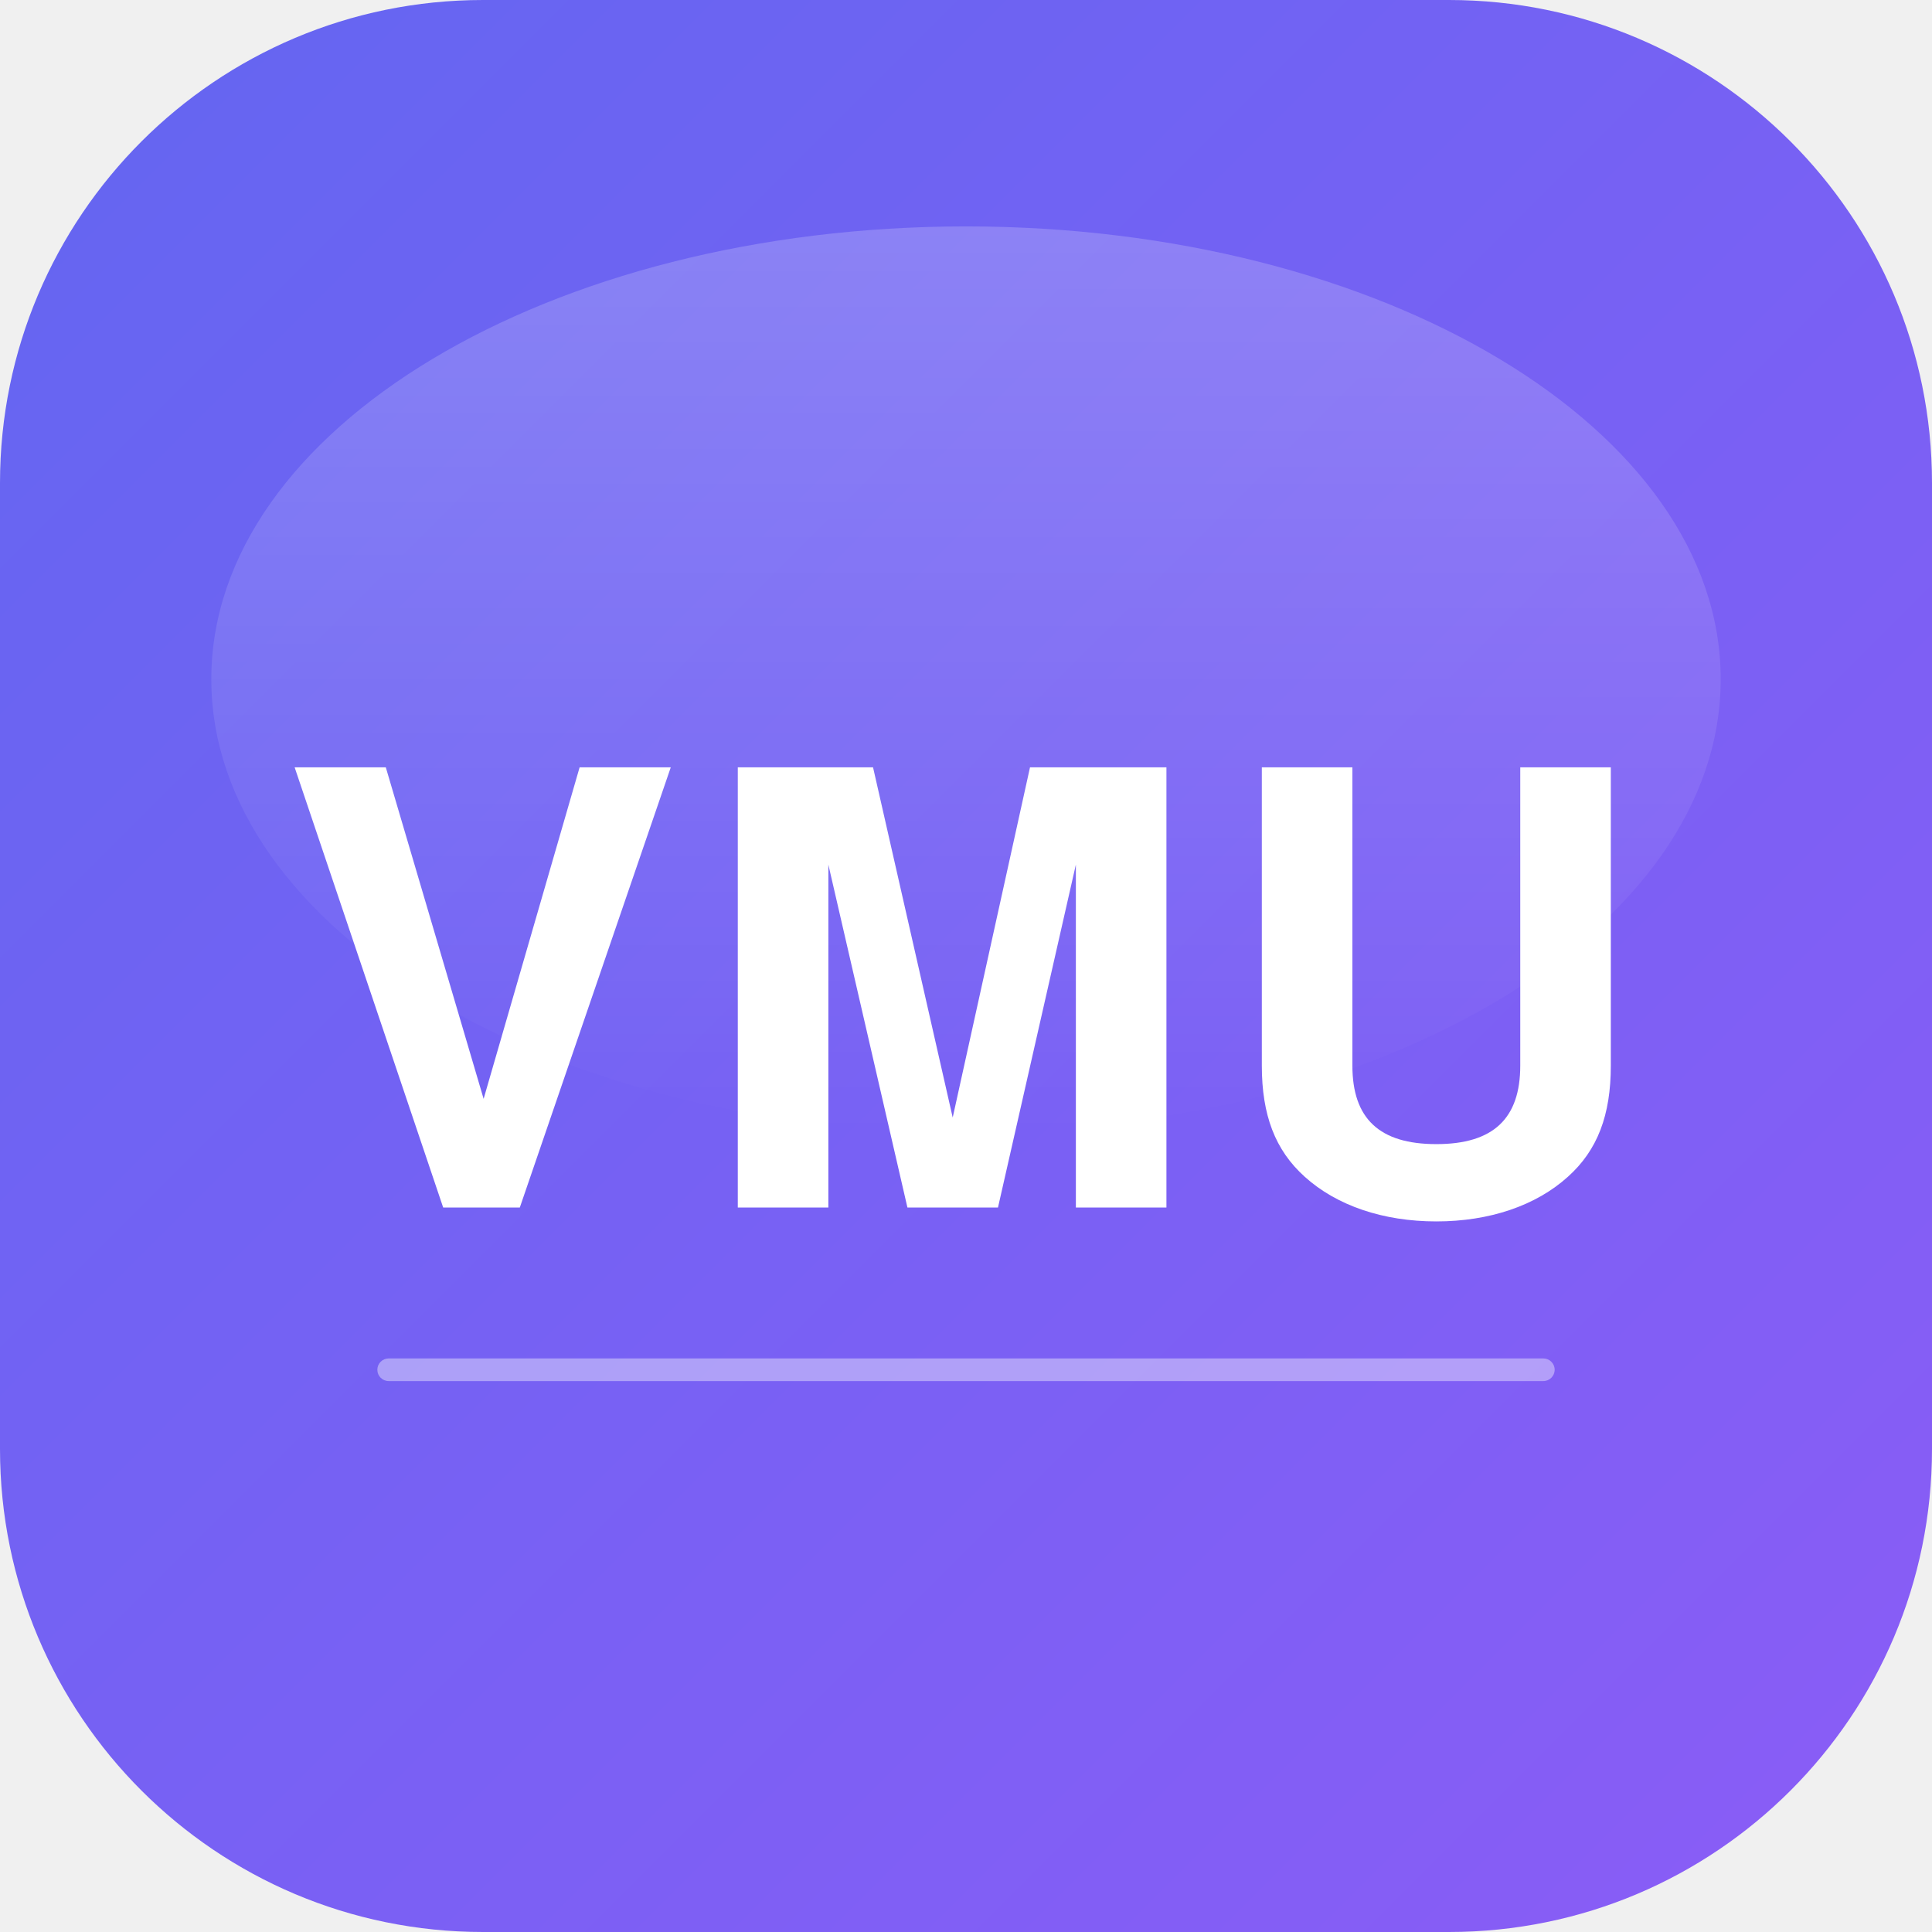
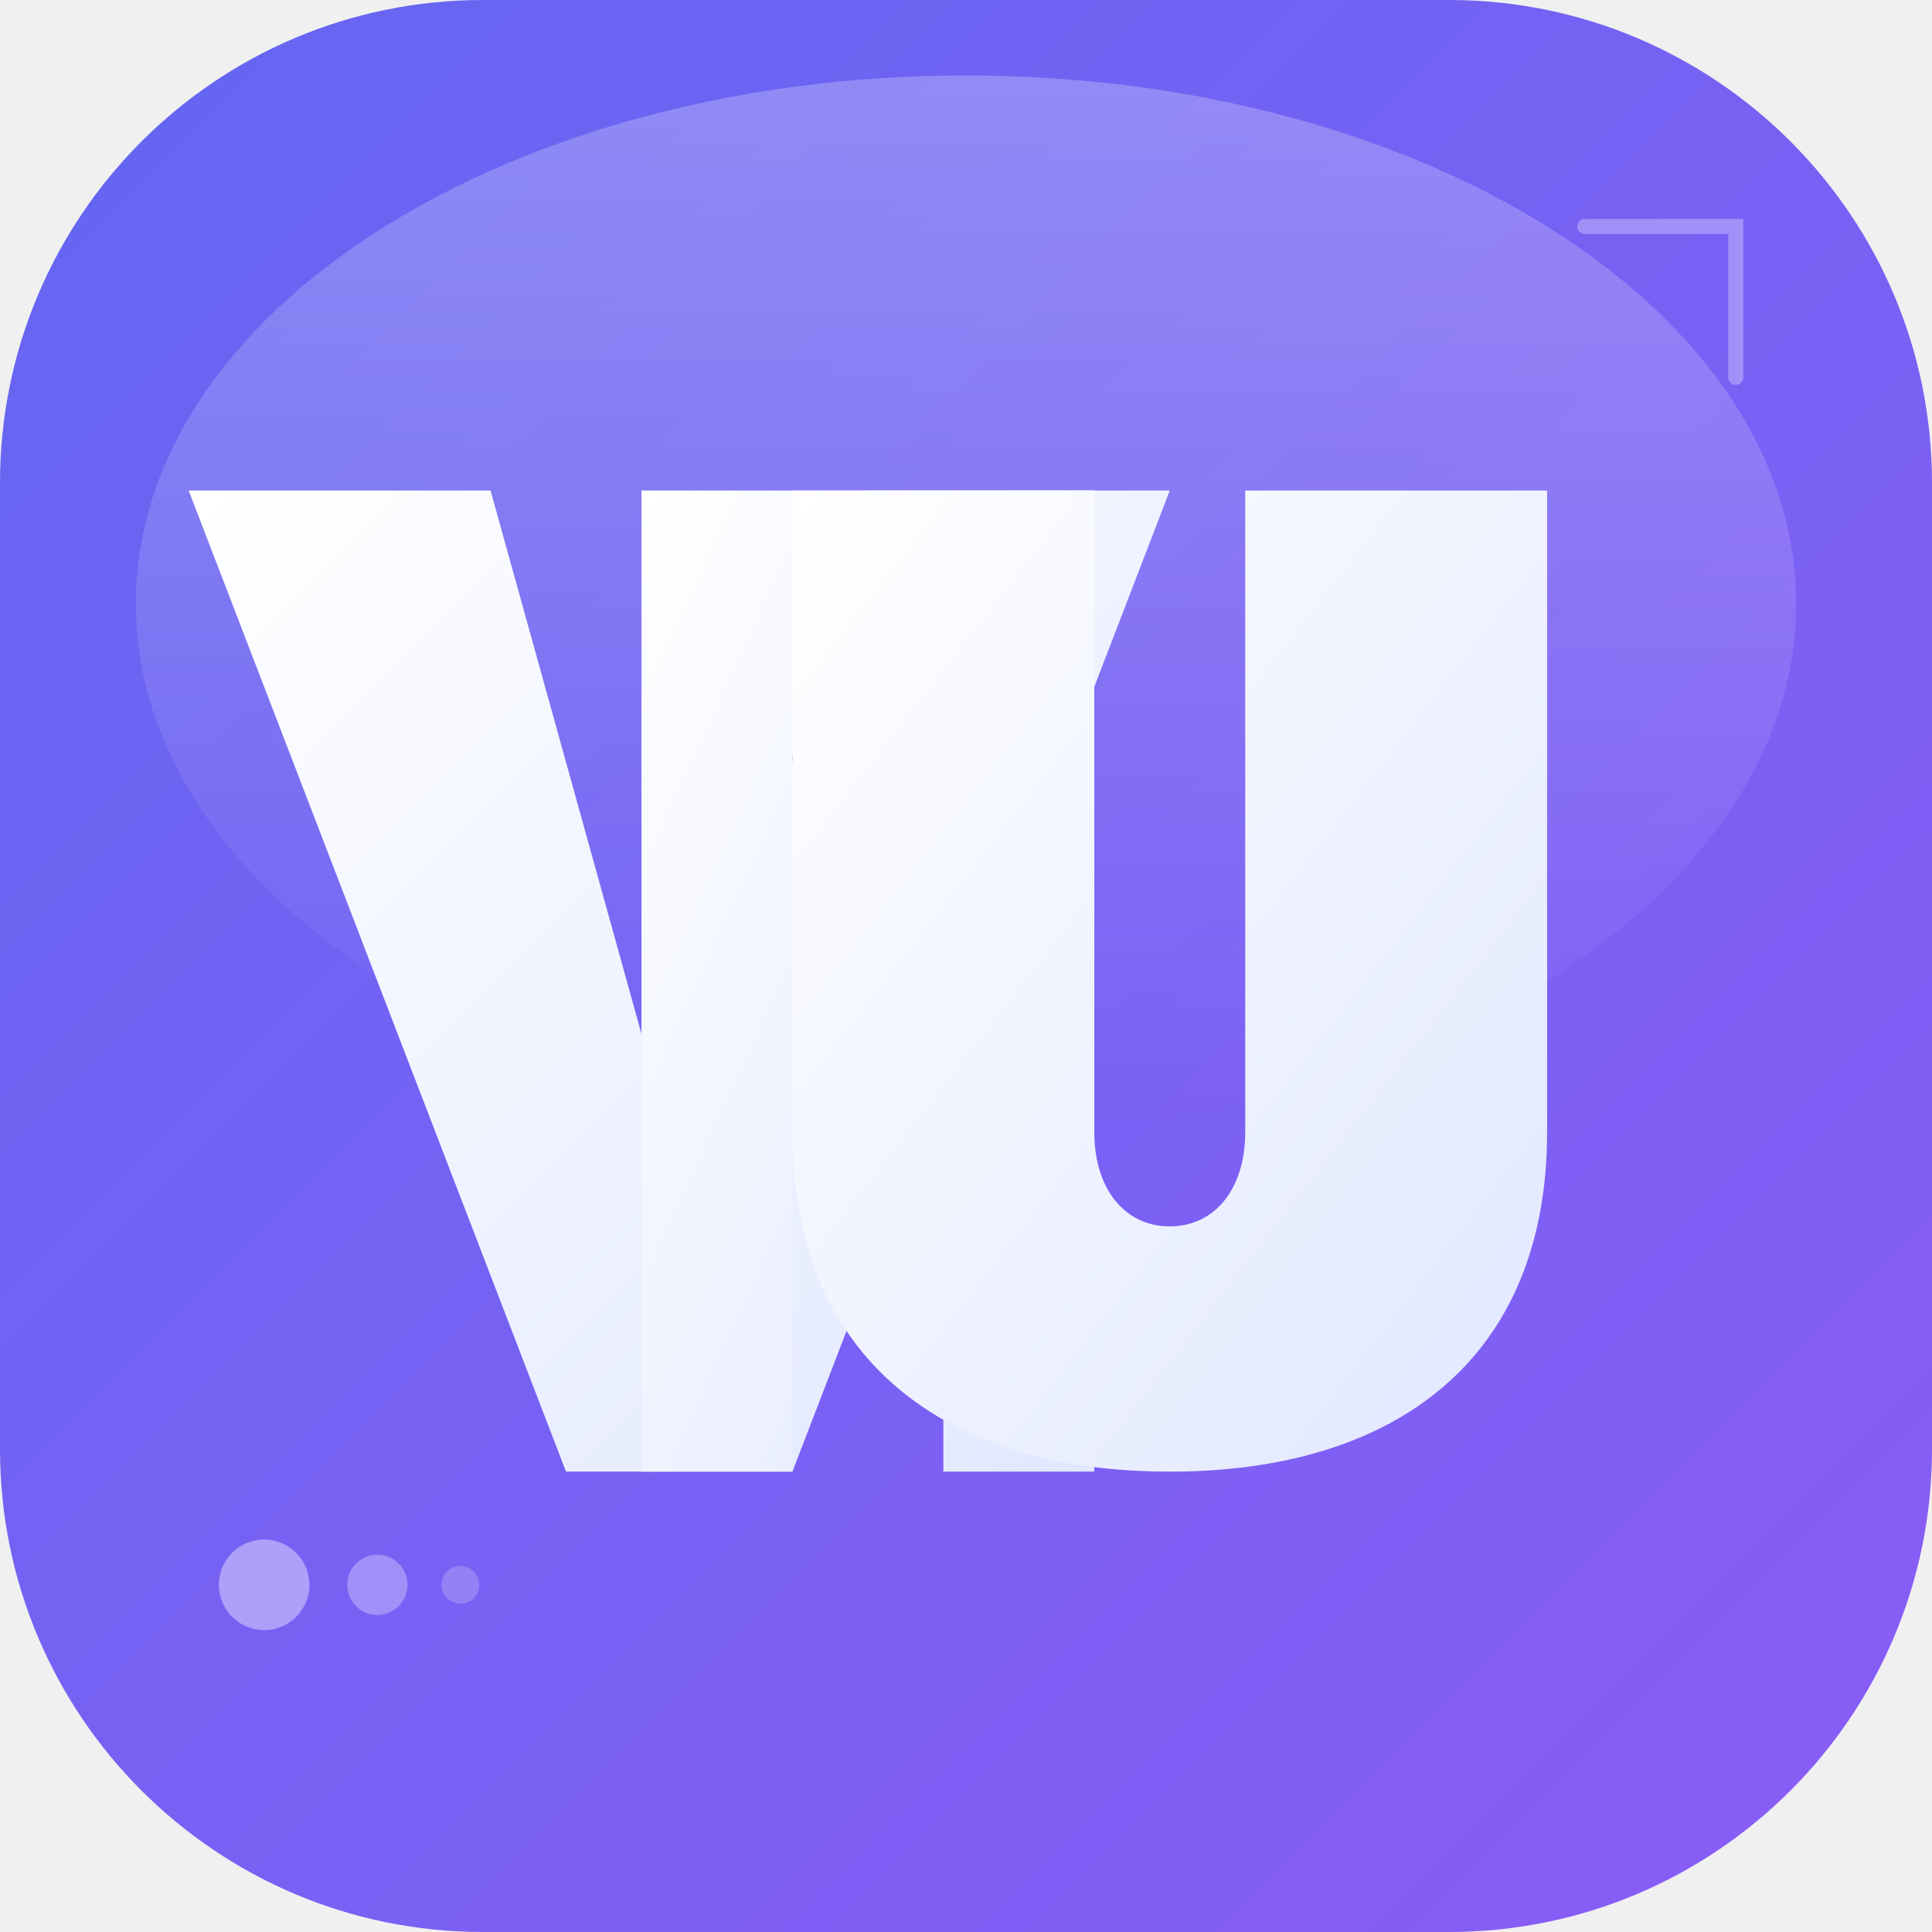
<svg xmlns="http://www.w3.org/2000/svg" width="512" height="512" viewBox="0 0 512 512" fill="none">
  <defs>
    <linearGradient id="bg" x1="0%" y1="0%" x2="100%" y2="100%">
      <stop offset="0%" stop-color="#6366f1" />
      <stop offset="100%" stop-color="#8b5cf6" />
    </linearGradient>
    <linearGradient id="shine" x1="0%" y1="0%" x2="0%" y2="100%">
-       <stop offset="0%" stop-color="white" stop-opacity="0.2" />
+       <stop offset="0%" stop-color="white" stop-opacity="0.25" />
      <stop offset="100%" stop-color="white" stop-opacity="0" />
+     </linearGradient>
+     <linearGradient id="letterGrad" x1="0%" y1="0%" x2="100%" y2="100%">
+       <stop offset="0%" stop-color="white" />
+       <stop offset="100%" stop-color="#e0e7ff" />
    </linearGradient>
  </defs>
  <rect width="512" height="512" rx="128" fill="url(#bg)" />
-   <ellipse cx="256" cy="180" rx="200" ry="120" fill="url(#shine)" />
-   <text x="256" y="320" font-family="Arial Black, Helvetica, sans-serif" font-size="160" font-weight="900" fill="white" text-anchor="middle" letter-spacing="4">VMU</text>
-   <rect x="100" y="360" width="312" height="6" rx="3" fill="white" opacity="0.4" />
+   <ellipse cx="256" cy="160" rx="220" ry="140" fill="url(#shine)" />
+   <g fill="url(#letterGrad)">
+     <path d="M50 130 L130 130 L180 310 L230 130 L310 130 L210 390 L150 390 Z">
+       <animateTransform attributeName="transform" type="skewX" values="-3;0;-3" dur="4s" repeatCount="indefinite" />
+     </path>
+     <path d="M230 130 L290 130 L290 390 L250 390 L250 200 L230 250 L210 200 L210 390 L170 390 L170 130 L230 130 L240 180 Z">
+       <animateTransform attributeName="transform" type="skewX" values="2;-1;2" dur="4s" repeatCount="indefinite" />
+     </path>
+     <path d="M330 130 L410 130 L410 300 C410 360 370 390 310 390 C250 390 210 360 210 300 L210 130 L290 130 L290 300 C290 315 298 325 310 325 C322 325 330 315 330 300 Z">
+       <animateTransform attributeName="transform" type="skewX" values="-2;1;-2" dur="4s" repeatCount="indefinite" />
+     </path>
+   </g>
+   <circle cx="70" cy="420" r="12" fill="white" opacity="0.4" />
+   <circle cx="100" cy="420" r="8" fill="white" opacity="0.3" />
+   <circle cx="122" cy="420" r="5" fill="white" opacity="0.2" />
+   <path d="M420 60 L460 60 L460 100" stroke="white" stroke-width="4" stroke-linecap="round" opacity="0.3" />
</svg>
